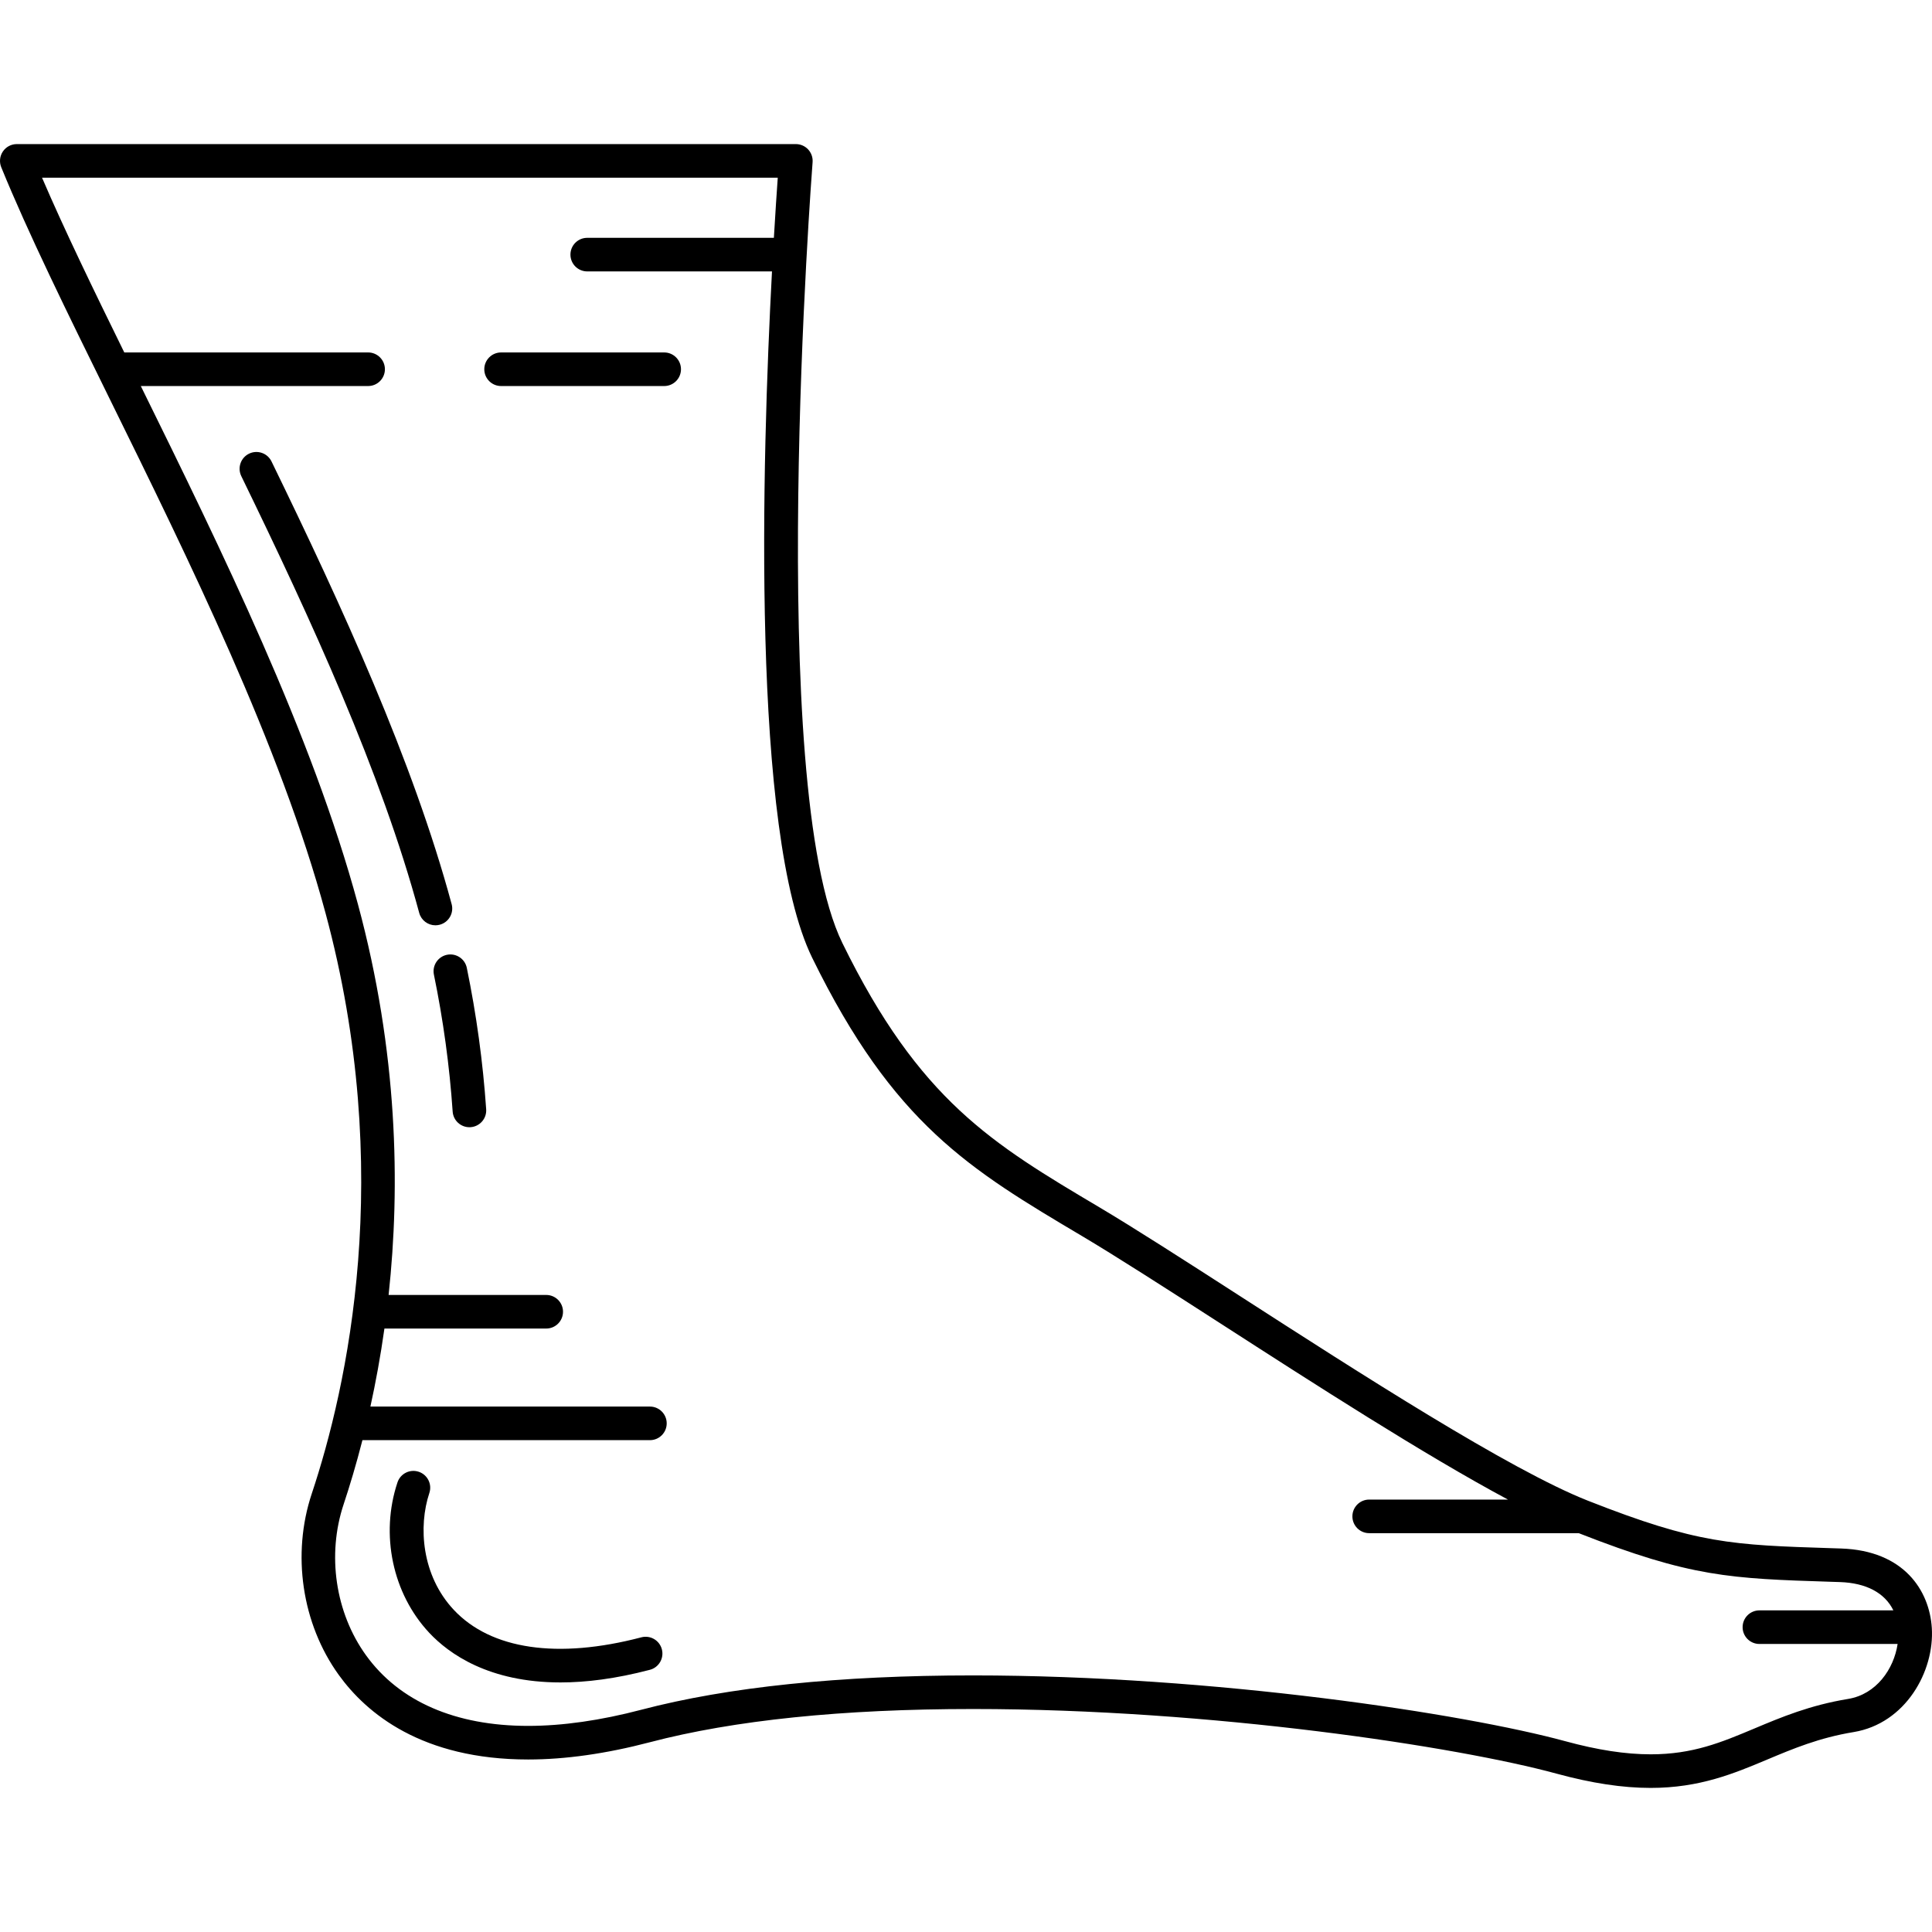
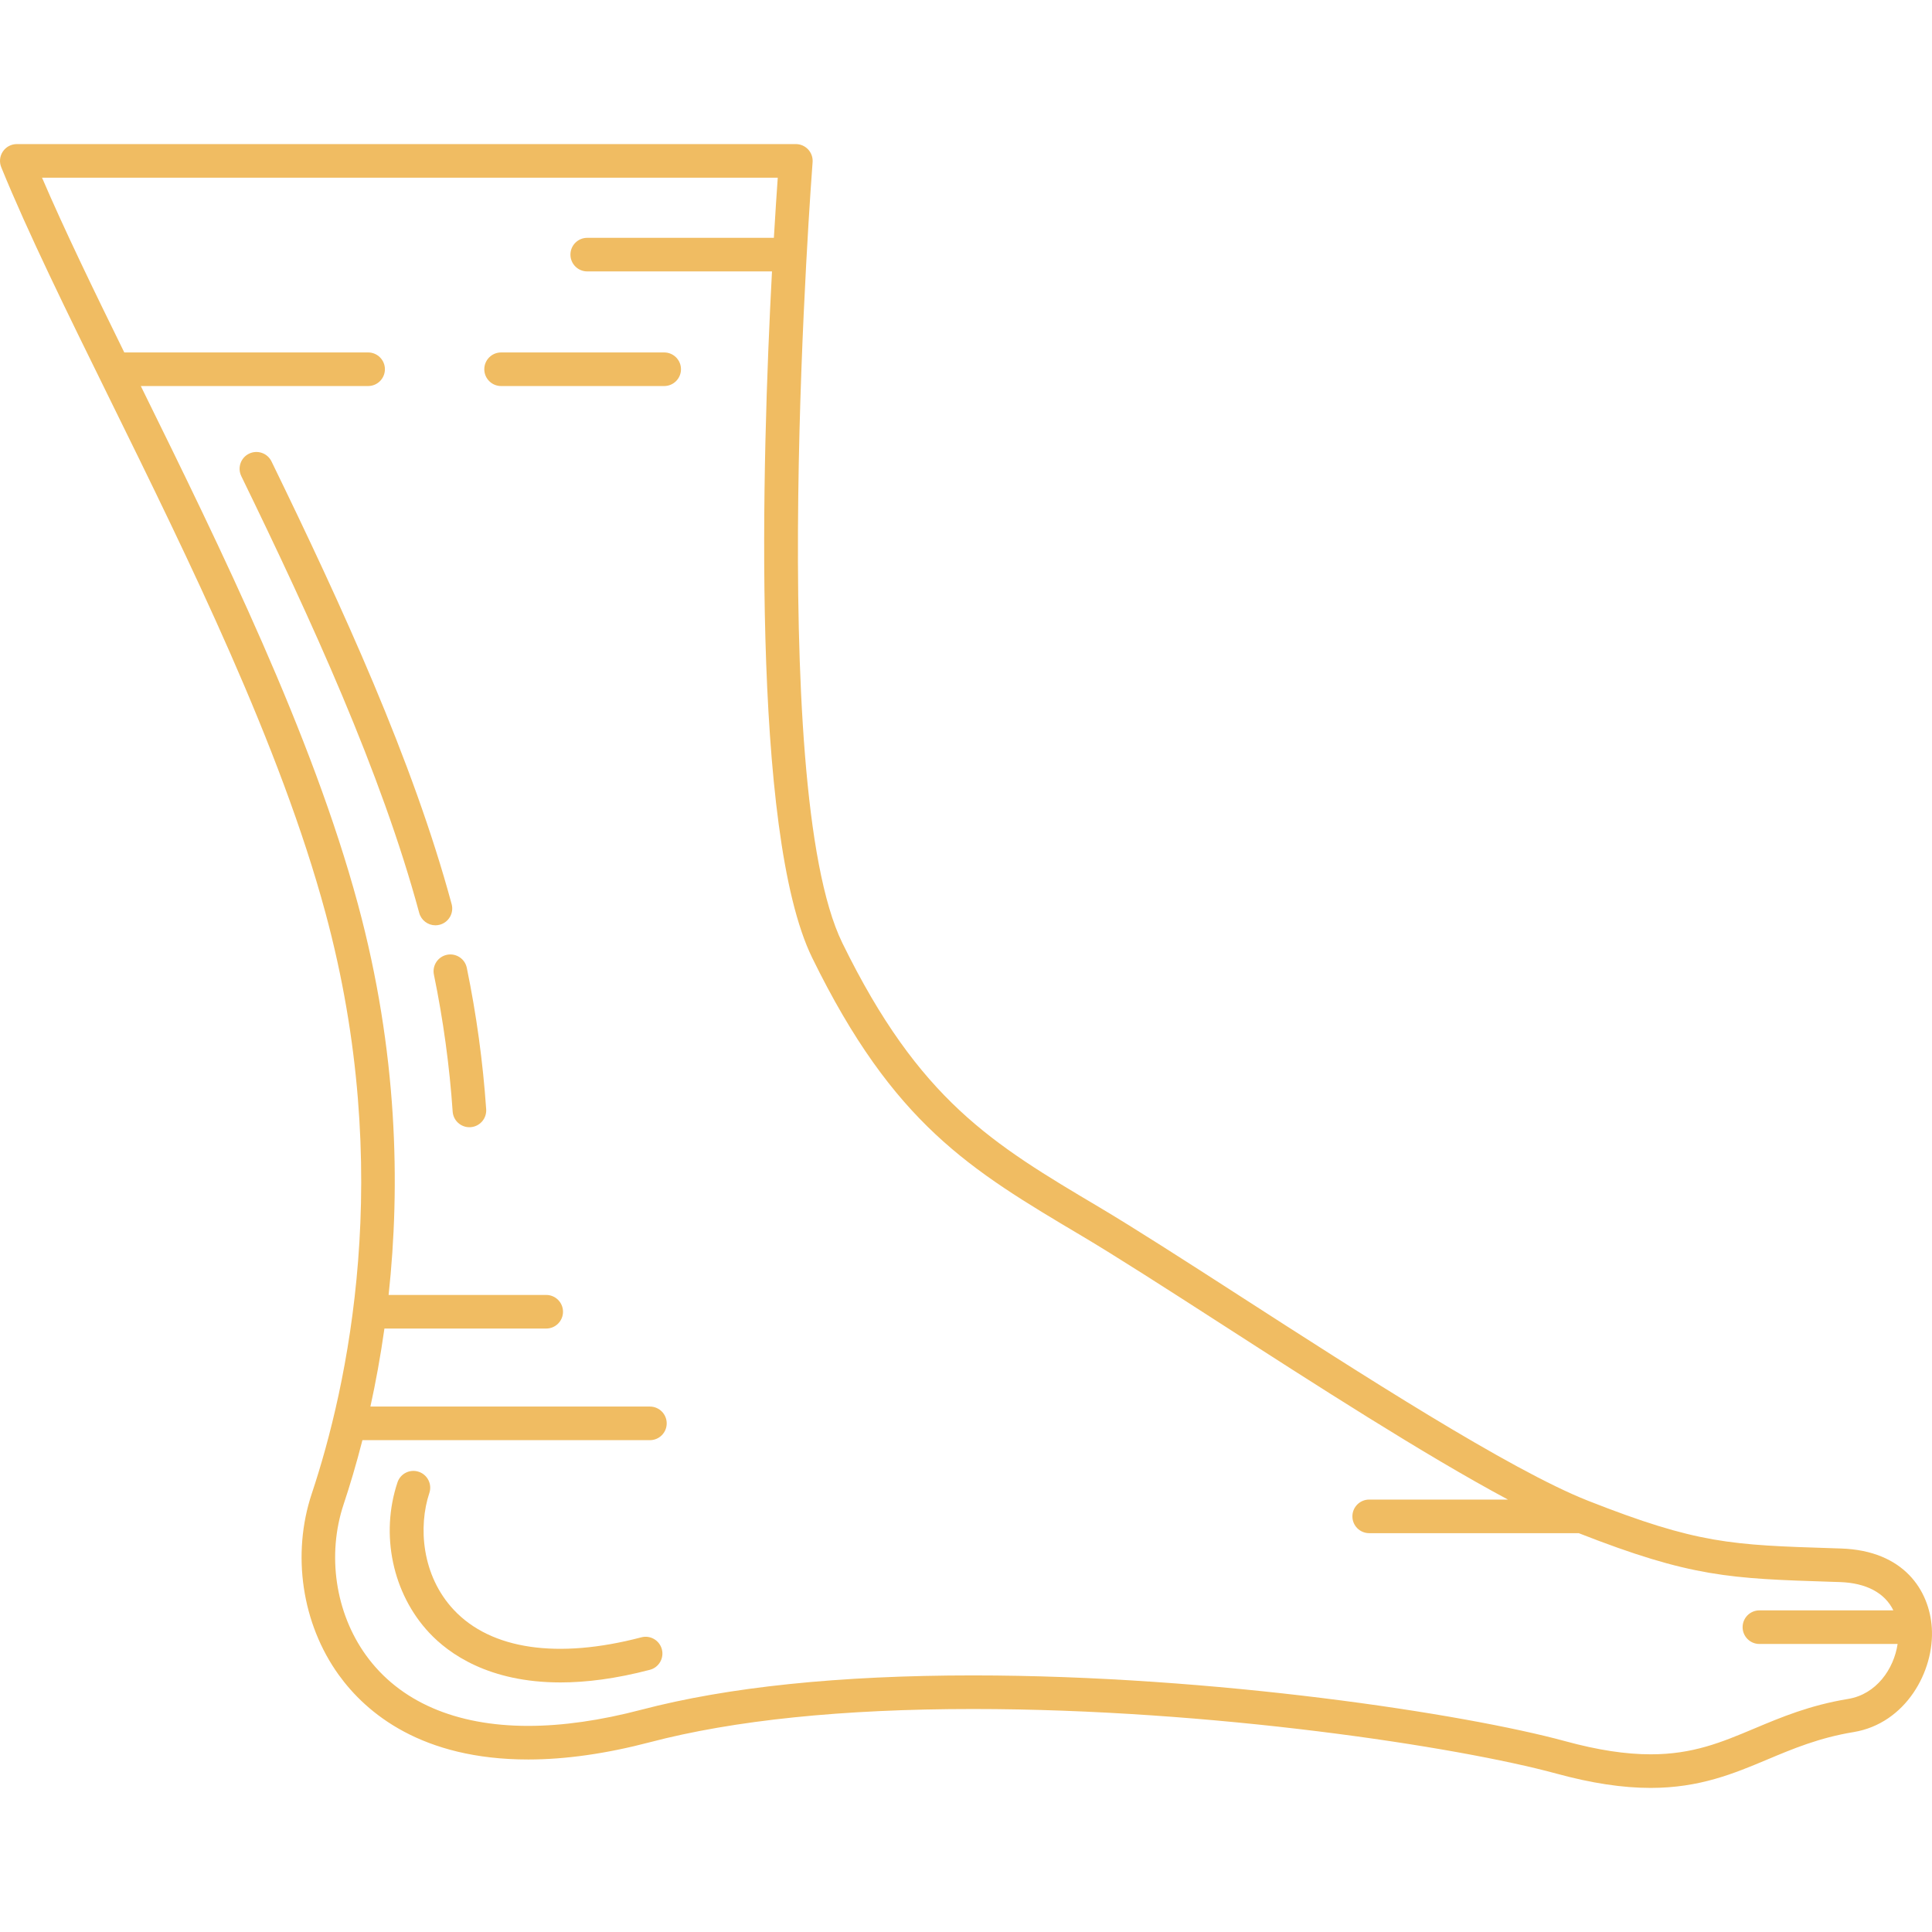
- <svg xmlns="http://www.w3.org/2000/svg" version="1.1" id="Capa_1" x="0px" y="0px" viewBox="0 0 488.858 488.858" style="enable-background:new 0 0 488.858 488.858;" xml:space="preserve">
+ <svg xmlns="http://www.w3.org/2000/svg" version="1.1" id="Capa_1" x="0px" y="0px" viewBox="0 0 488.858 488.858" style="enable-background:new 0 0 488.858 488.858;" xml:space="preserve" width="512px" height="512px">
  <g>
-     <path d="M278.102,305.439c-27.025-16.043-45.46-26.982-64.954-66.82c-19.591-40.034-7.659-196.008-7.536-197.579   c0.093-1.181-0.313-2.347-1.117-3.217c-0.804-0.87-1.936-1.364-3.12-1.364H4.25c-1.415,0-2.737,0.704-3.527,1.878   c-0.789,1.174-0.942,2.665-0.409,3.975C7.09,58.945,17.048,79.177,27.59,100.596c20.297,41.239,43.303,87.98,54.765,130.393   c17.732,65.609,5.441,120.223-3.463,146.938c-5.12,15.358-2.508,32.934,6.816,45.87c7.04,9.768,21.073,21.412,47.94,21.411   c9.396,0,19.758-1.47,30.795-4.367c21.248-5.578,48.753-8.406,81.751-8.406c60.488,0,122.757,9.562,147.651,16.351   c8.917,2.432,16.715,3.614,23.837,3.614c12.396,0,21.107-3.659,29.533-7.198c6.431-2.701,13.081-5.495,21.808-6.93   c13.147-2.163,20.507-15.385,19.786-26.396c-0.612-9.357-6.975-19.54-22.991-20.056l-2.105-0.068   c-25.554-0.817-34.161-1.092-61.889-12.015c-19.823-7.809-57.837-32.308-88.381-51.994   C299.487,318.748,286.854,310.635,278.102,305.439z M273.763,312.748c8.618,5.116,21.19,13.19,35.076,22.139   c23.61,15.217,51.629,33.271,72.723,44.553h-35.113c-2.348,0-4.25,1.903-4.25,4.25c0,2.347,1.902,4.25,4.25,4.25h53.021   c28.501,11.166,38.272,11.484,63.974,12.307l2.102,0.067c6.695,0.216,11.4,2.764,13.533,7.162h-33.893   c-2.348,0-4.25,1.903-4.25,4.25s1.902,4.25,4.25,4.25h34.972c-0.95,6.353-5.4,12.738-12.513,13.907   c-9.715,1.598-16.835,4.588-23.72,7.481c-8.349,3.506-15.558,6.535-26.241,6.535c-6.356,0-13.422-1.084-21.601-3.315   c-25.351-6.914-88.614-16.651-149.888-16.651c-33.726,0-61.957,2.922-83.909,8.684c-10.333,2.713-19.969,4.088-28.638,4.089   c-18.419,0.001-32.612-6.182-41.045-17.881c-7.754-10.758-9.918-25.4-5.647-38.211c1.539-4.618,3.175-10.059,4.748-16.207h72.744   c2.348,0,4.25-1.903,4.25-4.25c0-2.347-1.902-4.25-4.25-4.25H93.724c1.329-6.05,2.547-12.65,3.547-19.742h40.939   c2.347,0,4.25-1.903,4.25-4.25c0-2.347-1.903-4.25-4.25-4.25H98.329c2.987-27.563,2.338-61.501-7.769-98.896   c-11.6-42.919-34.564-89.709-54.932-131.09h57.516c2.348,0,4.25-1.903,4.25-4.25s-1.902-4.25-4.25-4.25H31.448   c-7.853-15.987-15.183-31.108-20.812-44.222h186.162c-0.246,3.464-0.599,8.687-0.983,15.22h-47.225c-2.347,0-4.25,1.903-4.25,4.25   c0,2.347,1.903,4.25,4.25,4.25h46.748c-2.547,47.825-5.289,142.078,10.174,173.677   C226.122,284.472,245.425,295.925,273.763,312.748z" />
-     <path d="M111.286,233.983c2.266-0.613,3.607-2.946,2.994-5.212c-9.801-36.264-27.699-75.268-45.582-112.016   c-1.027-2.11-3.568-2.988-5.682-1.961c-2.11,1.027-2.988,3.57-1.962,5.681c17.7,36.371,35.404,74.934,45.019,110.514   c0.513,1.895,2.228,3.142,4.101,3.142C110.542,234.131,110.915,234.083,111.286,233.983z" />
-     <path d="M113.099,241.593c-2.299,0.474-3.778,2.722-3.305,5.021c2.354,11.425,3.95,23.082,4.744,34.649   c0.154,2.243,2.02,3.959,4.235,3.959c0.098,0,0.196-0.003,0.296-0.01c2.342-0.161,4.109-2.189,3.949-4.531   c-0.82-11.946-2.469-23.985-4.9-35.783C117.646,242.6,115.401,241.12,113.099,241.593z" />
-     <path d="M162.285,414.294c-21.194,5.564-38.052,3.095-47.466-6.952c-8.17-8.719-8.99-21.13-6.18-29.562   c0.742-2.227-0.461-4.634-2.688-5.376c-2.23-0.744-4.634,0.461-5.376,2.687c-4.403,13.21-1.247,28.15,8.04,38.062   c4.971,5.304,15.085,12.557,33.209,12.557c6.474,0,13.97-0.925,22.618-3.195c2.271-0.596,3.627-2.919,3.031-5.19   S164.556,413.7,162.285,414.294z" />
-     <path d="M168.06,89.181h-41.269c-2.347,0-4.25,1.903-4.25,4.25s1.903,4.25,4.25,4.25h41.269c2.348,0,4.25-1.903,4.25-4.25   S170.407,89.181,168.06,89.181z" />
+     <path d="M278.102,305.439c-27.025-16.043-45.46-26.982-64.954-66.82c-19.591-40.034-7.659-196.008-7.536-197.579   c0.093-1.181-0.313-2.347-1.117-3.217c-0.804-0.87-1.936-1.364-3.12-1.364H4.25c-1.415,0-2.737,0.704-3.527,1.878   c-0.789,1.174-0.942,2.665-0.409,3.975C7.09,58.945,17.048,79.177,27.59,100.596c20.297,41.239,43.303,87.98,54.765,130.393   c17.732,65.609,5.441,120.223-3.463,146.938c-5.12,15.358-2.508,32.934,6.816,45.87c7.04,9.768,21.073,21.412,47.94,21.411   c9.396,0,19.758-1.47,30.795-4.367c21.248-5.578,48.753-8.406,81.751-8.406c60.488,0,122.757,9.562,147.651,16.351   c8.917,2.432,16.715,3.614,23.837,3.614c12.396,0,21.107-3.659,29.533-7.198c6.431-2.701,13.081-5.495,21.808-6.93   c13.147-2.163,20.507-15.385,19.786-26.396c-0.612-9.357-6.975-19.54-22.991-20.056l-2.105-0.068   c-25.554-0.817-34.161-1.092-61.889-12.015c-19.823-7.809-57.837-32.308-88.381-51.994   C299.487,318.748,286.854,310.635,278.102,305.439z M273.763,312.748c8.618,5.116,21.19,13.19,35.076,22.139   c23.61,15.217,51.629,33.271,72.723,44.553h-35.113c-2.348,0-4.25,1.903-4.25,4.25c0,2.347,1.902,4.25,4.25,4.25h53.021   c28.501,11.166,38.272,11.484,63.974,12.307l2.102,0.067c6.695,0.216,11.4,2.764,13.533,7.162h-33.893   c-2.348,0-4.25,1.903-4.25,4.25s1.902,4.25,4.25,4.25h34.972c-0.95,6.353-5.4,12.738-12.513,13.907   c-9.715,1.598-16.835,4.588-23.72,7.481c-8.349,3.506-15.558,6.535-26.241,6.535c-6.356,0-13.422-1.084-21.601-3.315   c-25.351-6.914-88.614-16.651-149.888-16.651c-33.726,0-61.957,2.922-83.909,8.684c-10.333,2.713-19.969,4.088-28.638,4.089   c-18.419,0.001-32.612-6.182-41.045-17.881c-7.754-10.758-9.918-25.4-5.647-38.211c1.539-4.618,3.175-10.059,4.748-16.207h72.744   c2.348,0,4.25-1.903,4.25-4.25c0-2.347-1.902-4.25-4.25-4.25H93.724c1.329-6.05,2.547-12.65,3.547-19.742h40.939   c2.347,0,4.25-1.903,4.25-4.25c0-2.347-1.903-4.25-4.25-4.25H98.329c2.987-27.563,2.338-61.501-7.769-98.896   c-11.6-42.919-34.564-89.709-54.932-131.09h57.516c2.348,0,4.25-1.903,4.25-4.25s-1.902-4.25-4.25-4.25H31.448   c-7.853-15.987-15.183-31.108-20.812-44.222h186.162c-0.246,3.464-0.599,8.687-0.983,15.22h-47.225c-2.347,0-4.25,1.903-4.25,4.25   c0,2.347,1.903,4.25,4.25,4.25h46.748c-2.547,47.825-5.289,142.078,10.174,173.677   C226.122,284.472,245.425,295.925,273.763,312.748z" fill="#f0bc62" />
+     <path d="M111.286,233.983c2.266-0.613,3.607-2.946,2.994-5.212c-9.801-36.264-27.699-75.268-45.582-112.016   c-1.027-2.11-3.568-2.988-5.682-1.961c-2.11,1.027-2.988,3.57-1.962,5.681c17.7,36.371,35.404,74.934,45.019,110.514   c0.513,1.895,2.228,3.142,4.101,3.142C110.542,234.131,110.915,234.083,111.286,233.983z" fill="#f0bc62" />
+     <path d="M113.099,241.593c-2.299,0.474-3.778,2.722-3.305,5.021c2.354,11.425,3.95,23.082,4.744,34.649   c0.154,2.243,2.02,3.959,4.235,3.959c0.098,0,0.196-0.003,0.296-0.01c2.342-0.161,4.109-2.189,3.949-4.531   c-0.82-11.946-2.469-23.985-4.9-35.783C117.646,242.6,115.401,241.12,113.099,241.593z" fill="#f0bc62" />
+     <path d="M162.285,414.294c-21.194,5.564-38.052,3.095-47.466-6.952c-8.17-8.719-8.99-21.13-6.18-29.562   c0.742-2.227-0.461-4.634-2.688-5.376c-2.23-0.744-4.634,0.461-5.376,2.687c-4.403,13.21-1.247,28.15,8.04,38.062   c4.971,5.304,15.085,12.557,33.209,12.557c6.474,0,13.97-0.925,22.618-3.195c2.271-0.596,3.627-2.919,3.031-5.19   S164.556,413.7,162.285,414.294z" fill="#f0bc62" />
+     <path d="M168.06,89.181h-41.269c-2.347,0-4.25,1.903-4.25,4.25s1.903,4.25,4.25,4.25h41.269c2.348,0,4.25-1.903,4.25-4.25   S170.407,89.181,168.06,89.181z" fill="#f0bc62" />
  </g>
  <g>
</g>
  <g>
</g>
  <g>
</g>
  <g>
</g>
  <g>
</g>
  <g>
</g>
  <g>
</g>
  <g>
</g>
  <g>
</g>
  <g>
</g>
  <g>
</g>
  <g>
</g>
  <g>
</g>
  <g>
</g>
  <g>
</g>
</svg>
